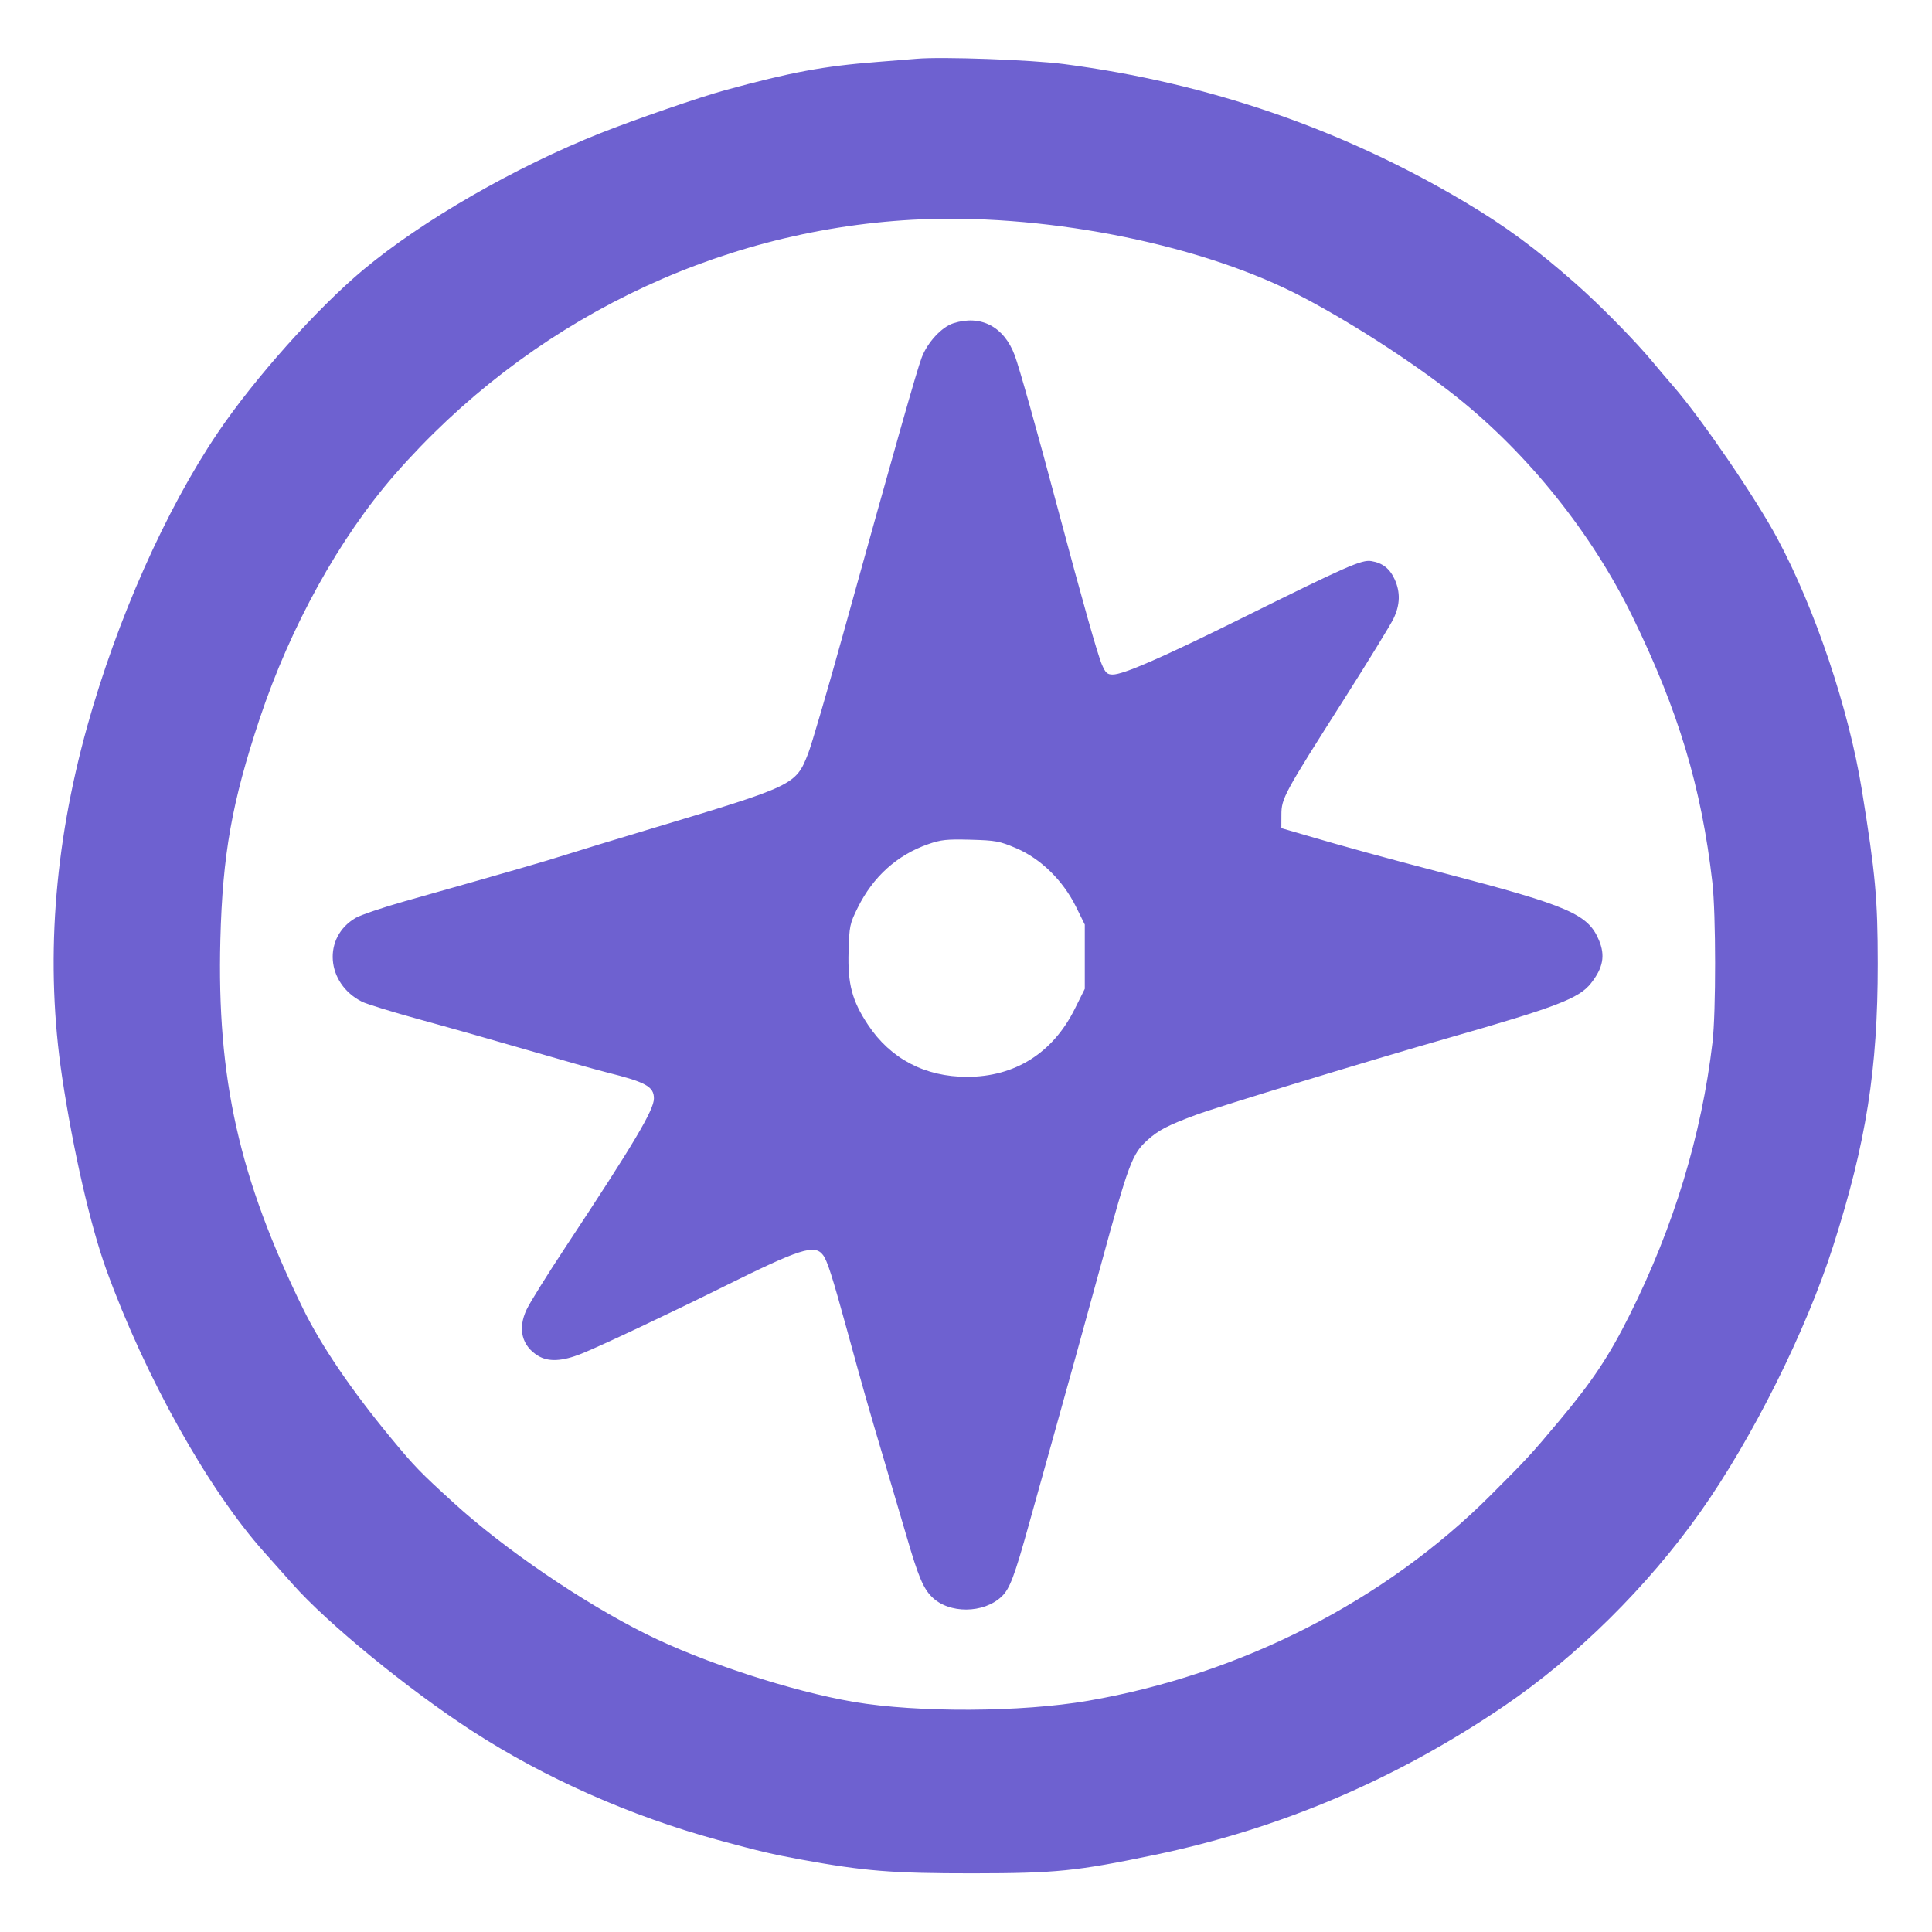
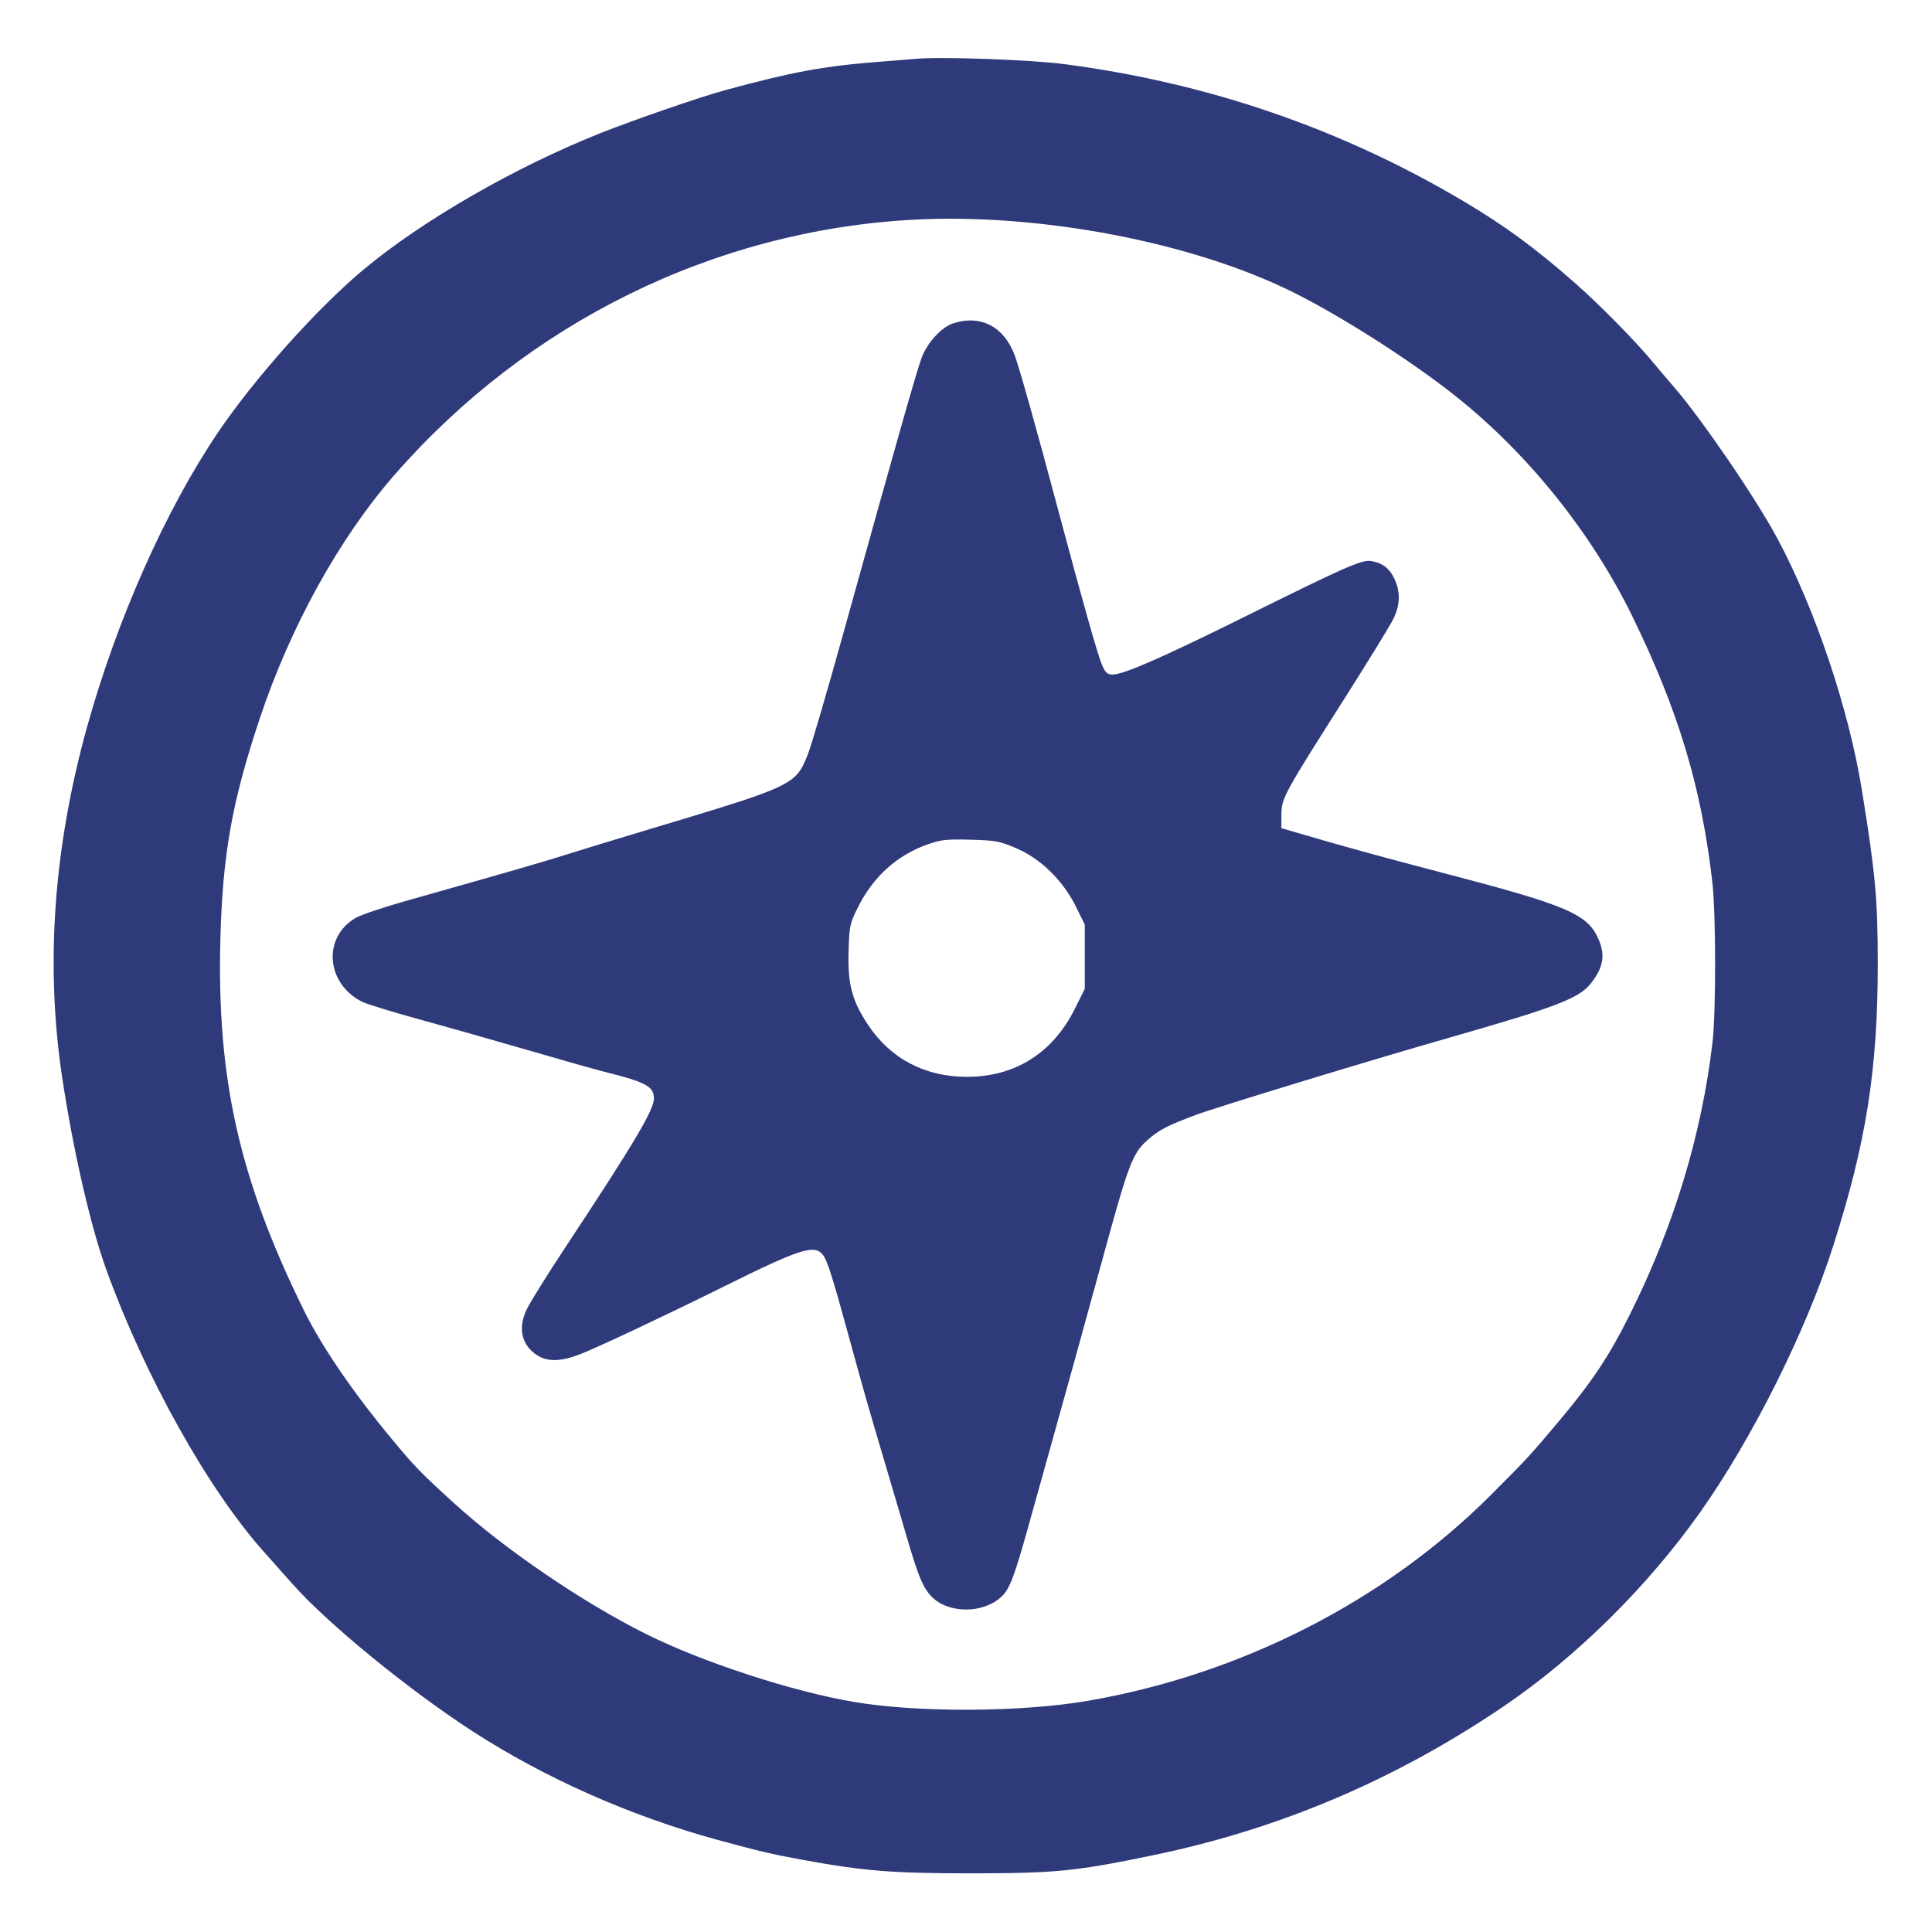
<svg xmlns="http://www.w3.org/2000/svg" version="1" width="200" zoomAndPan="magnify" viewBox="0 0 150 150" height="200" preserveAspectRatio="xMidYMid meet">
  <defs>
    <clipPath id="be7049408f">
      <path d="M 4 4.273 L 146 4.273 L 146 146 L 4 146 Z M 4 4.273 " clip-rule="nonzero" />
    </clipPath>
  </defs>
  <g clip-path="url(#be7049408f)">
-     <path fill="#6e61d0" d="M 71.18 4.562 C 70.738 4.602 69.344 4.715 68.074 4.812 C 63.945 5.133 61.406 5.605 56.273 7.008 C 54.348 7.531 49.215 9.305 46.602 10.344 C 39.957 12.988 32.785 17.125 28.219 20.934 C 24.613 23.945 19.738 29.402 16.891 33.625 C 12.855 39.605 9.086 48.094 6.77 56.402 C 4.164 65.766 3.512 74.863 4.82 83.605 C 5.676 89.305 7.02 95.168 8.254 98.578 C 11.262 106.883 16.176 115.672 20.531 120.531 C 21.266 121.348 21.992 122.168 22.719 122.988 C 25.414 126.035 31.703 131.184 36.664 134.398 C 42.297 138.051 48.961 141.004 55.738 142.855 C 58.961 143.73 59.914 143.957 62.148 144.367 C 67.086 145.273 69.254 145.449 75.527 145.445 C 82.008 145.438 83.555 145.281 89.621 144.02 C 99.402 141.984 108.379 138.16 116.789 132.449 C 122.41 128.629 127.93 123.168 132 117.41 C 136.062 111.664 140.215 103.355 142.328 96.738 C 144.891 88.727 145.793 83.012 145.789 74.82 C 145.785 69.773 145.613 67.879 144.555 61.332 C 143.535 55.031 140.926 47.27 137.984 41.785 C 136.301 38.652 132.105 32.512 129.938 30.012 C 129.387 29.375 128.707 28.578 128.426 28.234 C 127.066 26.574 124.285 23.738 122.289 21.98 C 119.227 19.285 116.871 17.551 113.711 15.672 C 104.188 10.008 93.805 6.438 82.625 4.977 C 80.082 4.641 73.113 4.391 71.18 4.562 M 70.824 17.062 C 55.434 17.918 40.977 25.035 30.652 36.844 C 26.352 41.766 22.551 48.633 20.16 55.805 C 18.004 62.277 17.281 66.352 17.109 72.957 C 16.832 83.738 18.566 91.48 23.535 101.617 C 24.941 104.492 27.32 107.984 30.398 111.699 C 32.188 113.863 32.621 114.309 35.258 116.711 C 39.172 120.277 45.223 124.402 50.148 126.859 C 54.562 129.059 61.457 131.312 66.297 132.137 C 71.262 132.98 79.301 132.941 84.484 132.047 C 96.359 129.996 107.527 124.293 115.73 116.09 C 118.594 113.227 118.84 112.957 121.059 110.312 C 123.645 107.223 124.922 105.305 126.527 102.09 C 129.945 95.258 132.113 88.125 132.957 80.941 C 133.234 78.582 133.227 70.969 132.949 68.52 C 132.102 61.117 130.312 55.176 126.734 47.848 C 123.578 41.391 118.652 35.246 113.066 30.797 C 109.609 28.047 104.316 24.656 100.484 22.734 C 92.641 18.805 80.664 16.516 70.824 17.062 M 74.02 25.098 C 73.105 25.391 72 26.59 71.555 27.777 C 71.168 28.805 69.586 34.379 65.492 49.113 C 64.242 53.617 63.004 57.852 62.738 58.52 C 61.781 60.953 61.676 61.004 50.594 64.328 C 47.812 65.164 44.777 66.09 43.848 66.387 C 42.297 66.883 39.809 67.605 31.426 69.973 C 29.719 70.457 28.004 71.039 27.613 71.266 C 25.039 72.766 25.301 76.34 28.09 77.766 C 28.449 77.949 30.484 78.578 32.613 79.16 C 34.742 79.742 38.527 80.816 41.02 81.543 C 43.516 82.273 46.23 83.039 47.055 83.246 C 50.152 84.02 50.77 84.359 50.77 85.285 C 50.77 86.18 49.219 88.785 43.906 96.824 C 42.488 98.973 41.125 101.156 40.883 101.68 C 40.18 103.168 40.512 104.492 41.773 105.262 C 42.578 105.754 43.656 105.699 45.152 105.098 C 46.625 104.508 51.867 102.035 56.094 99.938 C 62.152 96.93 63.25 96.578 63.902 97.445 C 64.23 97.879 64.617 99.086 65.75 103.215 C 67.035 107.906 67.441 109.336 68.605 113.242 C 69.207 115.266 69.805 117.293 70.398 119.32 C 71.293 122.395 71.68 123.312 72.348 123.98 C 73.672 125.309 76.375 125.289 77.777 123.945 C 78.398 123.352 78.766 122.371 79.875 118.387 C 80.375 116.582 81.133 113.867 81.559 112.355 C 82.922 107.488 84.074 103.332 85.465 98.246 C 87.633 90.301 87.898 89.594 89.082 88.523 C 89.945 87.746 90.621 87.391 92.852 86.559 C 94.543 85.93 106.289 82.348 112.438 80.59 C 120.848 78.184 122.59 77.516 123.516 76.348 C 124.465 75.148 124.645 74.195 124.141 72.996 C 123.301 70.977 121.793 70.324 112.172 67.809 C 107.328 66.543 104.672 65.812 101.258 64.816 L 99.484 64.297 L 99.488 63.258 C 99.492 61.98 99.664 61.66 104.387 54.234 C 106.246 51.305 107.961 48.512 108.195 48.023 C 108.707 46.957 108.734 45.977 108.281 44.977 C 107.898 44.141 107.34 43.703 106.465 43.562 C 105.719 43.441 104.551 43.957 96.434 47.984 C 90.25 51.047 87.219 52.375 86.387 52.371 C 85.973 52.371 85.832 52.246 85.559 51.617 C 85.238 50.895 84.02 46.582 82.164 39.625 C 80.516 33.438 79.137 28.531 78.781 27.582 C 77.949 25.359 76.152 24.418 74.02 25.098 M 72.062 65.543 C 69.652 66.383 67.789 68.062 66.598 70.465 C 65.977 71.723 65.941 71.883 65.883 73.871 C 65.805 76.391 66.152 77.699 67.395 79.57 C 69.145 82.203 71.812 83.605 75.082 83.605 C 78.805 83.605 81.746 81.75 83.449 78.324 L 84.223 76.773 L 84.223 71.785 L 83.531 70.383 C 82.523 68.352 80.801 66.668 78.898 65.855 C 77.594 65.301 77.309 65.25 75.348 65.195 C 73.5 65.148 73.066 65.191 72.062 65.543 " fill-opacity="1" fill-rule="evenodd" />
+     <path fill="#2f3a7a" d="M 71.18 4.562 C 70.738 4.602 69.344 4.715 68.074 4.812 C 63.945 5.133 61.406 5.605 56.273 7.008 C 54.348 7.531 49.215 9.305 46.602 10.344 C 39.957 12.988 32.785 17.125 28.219 20.934 C 24.613 23.945 19.738 29.402 16.891 33.625 C 12.855 39.605 9.086 48.094 6.77 56.402 C 4.164 65.766 3.512 74.863 4.82 83.605 C 5.676 89.305 7.02 95.168 8.254 98.578 C 11.262 106.883 16.176 115.672 20.531 120.531 C 21.266 121.348 21.992 122.168 22.719 122.988 C 25.414 126.035 31.703 131.184 36.664 134.398 C 42.297 138.051 48.961 141.004 55.738 142.855 C 58.961 143.73 59.914 143.957 62.148 144.367 C 67.086 145.273 69.254 145.449 75.527 145.445 C 82.008 145.438 83.555 145.281 89.621 144.02 C 99.402 141.984 108.379 138.16 116.789 132.449 C 122.41 128.629 127.93 123.168 132 117.41 C 136.062 111.664 140.215 103.355 142.328 96.738 C 144.891 88.727 145.793 83.012 145.789 74.82 C 145.785 69.773 145.613 67.879 144.555 61.332 C 143.535 55.031 140.926 47.27 137.984 41.785 C 136.301 38.652 132.105 32.512 129.938 30.012 C 129.387 29.375 128.707 28.578 128.426 28.234 C 127.066 26.574 124.285 23.738 122.289 21.98 C 119.227 19.285 116.871 17.551 113.711 15.672 C 104.188 10.008 93.805 6.438 82.625 4.977 C 80.082 4.641 73.113 4.391 71.18 4.562 M 70.824 17.062 C 55.434 17.918 40.977 25.035 30.652 36.844 C 26.352 41.766 22.551 48.633 20.16 55.805 C 18.004 62.277 17.281 66.352 17.109 72.957 C 16.832 83.738 18.566 91.48 23.535 101.617 C 24.941 104.492 27.32 107.984 30.398 111.699 C 32.188 113.863 32.621 114.309 35.258 116.711 C 39.172 120.277 45.223 124.402 50.148 126.859 C 54.562 129.059 61.457 131.312 66.297 132.137 C 71.262 132.98 79.301 132.941 84.484 132.047 C 96.359 129.996 107.527 124.293 115.73 116.09 C 118.594 113.227 118.84 112.957 121.059 110.312 C 123.645 107.223 124.922 105.305 126.527 102.09 C 129.945 95.258 132.113 88.125 132.957 80.941 C 133.234 78.582 133.227 70.969 132.949 68.52 C 132.102 61.117 130.312 55.176 126.734 47.848 C 123.578 41.391 118.652 35.246 113.066 30.797 C 109.609 28.047 104.316 24.656 100.484 22.734 C 92.641 18.805 80.664 16.516 70.824 17.062 M 74.02 25.098 C 73.105 25.391 72 26.59 71.555 27.777 C 71.168 28.805 69.586 34.379 65.492 49.113 C 64.242 53.617 63.004 57.852 62.738 58.52 C 61.781 60.953 61.676 61.004 50.594 64.328 C 47.812 65.164 44.777 66.09 43.848 66.387 C 42.297 66.883 39.809 67.605 31.426 69.973 C 29.719 70.457 28.004 71.039 27.613 71.266 C 25.039 72.766 25.301 76.34 28.09 77.766 C 28.449 77.949 30.484 78.578 32.613 79.16 C 34.742 79.742 38.527 80.816 41.02 81.543 C 43.516 82.273 46.23 83.039 47.055 83.246 C 50.152 84.02 50.77 84.359 50.77 85.285 C 50.77 86.18 49.219 88.785 43.906 96.824 C 42.488 98.973 41.125 101.156 40.883 101.68 C 40.18 103.168 40.512 104.492 41.773 105.262 C 42.578 105.754 43.656 105.699 45.152 105.098 C 46.625 104.508 51.867 102.035 56.094 99.938 C 62.152 96.93 63.25 96.578 63.902 97.445 C 64.23 97.879 64.617 99.086 65.75 103.215 C 67.035 107.906 67.441 109.336 68.605 113.242 C 69.207 115.266 69.805 117.293 70.398 119.32 C 71.293 122.395 71.68 123.312 72.348 123.98 C 73.672 125.309 76.375 125.289 77.777 123.945 C 78.398 123.352 78.766 122.371 79.875 118.387 C 80.375 116.582 81.133 113.867 81.559 112.355 C 82.922 107.488 84.074 103.332 85.465 98.246 C 87.633 90.301 87.898 89.594 89.082 88.523 C 89.945 87.746 90.621 87.391 92.852 86.559 C 94.543 85.93 106.289 82.348 112.438 80.59 C 120.848 78.184 122.59 77.516 123.516 76.348 C 124.465 75.148 124.645 74.195 124.141 72.996 C 123.301 70.977 121.793 70.324 112.172 67.809 C 107.328 66.543 104.672 65.812 101.258 64.816 L 99.484 64.297 L 99.488 63.258 C 99.492 61.98 99.664 61.66 104.387 54.234 C 106.246 51.305 107.961 48.512 108.195 48.023 C 108.707 46.957 108.734 45.977 108.281 44.977 C 107.898 44.141 107.34 43.703 106.465 43.562 C 105.719 43.441 104.551 43.957 96.434 47.984 C 90.25 51.047 87.219 52.375 86.387 52.371 C 85.973 52.371 85.832 52.246 85.559 51.617 C 85.238 50.895 84.02 46.582 82.164 39.625 C 80.516 33.438 79.137 28.531 78.781 27.582 C 77.949 25.359 76.152 24.418 74.02 25.098 M 72.062 65.543 C 69.652 66.383 67.789 68.062 66.598 70.465 C 65.977 71.723 65.941 71.883 65.883 73.871 C 65.805 76.391 66.152 77.699 67.395 79.57 C 69.145 82.203 71.812 83.605 75.082 83.605 C 78.805 83.605 81.746 81.75 83.449 78.324 L 84.223 76.773 L 84.223 71.785 L 83.531 70.383 C 82.523 68.352 80.801 66.668 78.898 65.855 C 77.594 65.301 77.309 65.25 75.348 65.195 C 73.5 65.148 73.066 65.191 72.062 65.543 " fill-opacity="1" fill-rule="evenodd" />
  </g>
  <style>@media (prefers-color-scheme: light) { :root { filter: none; } }
@media (prefers-color-scheme: dark) { :root { filter: contrast(0.385) brightness(4.5); } }
</style>
</svg>
